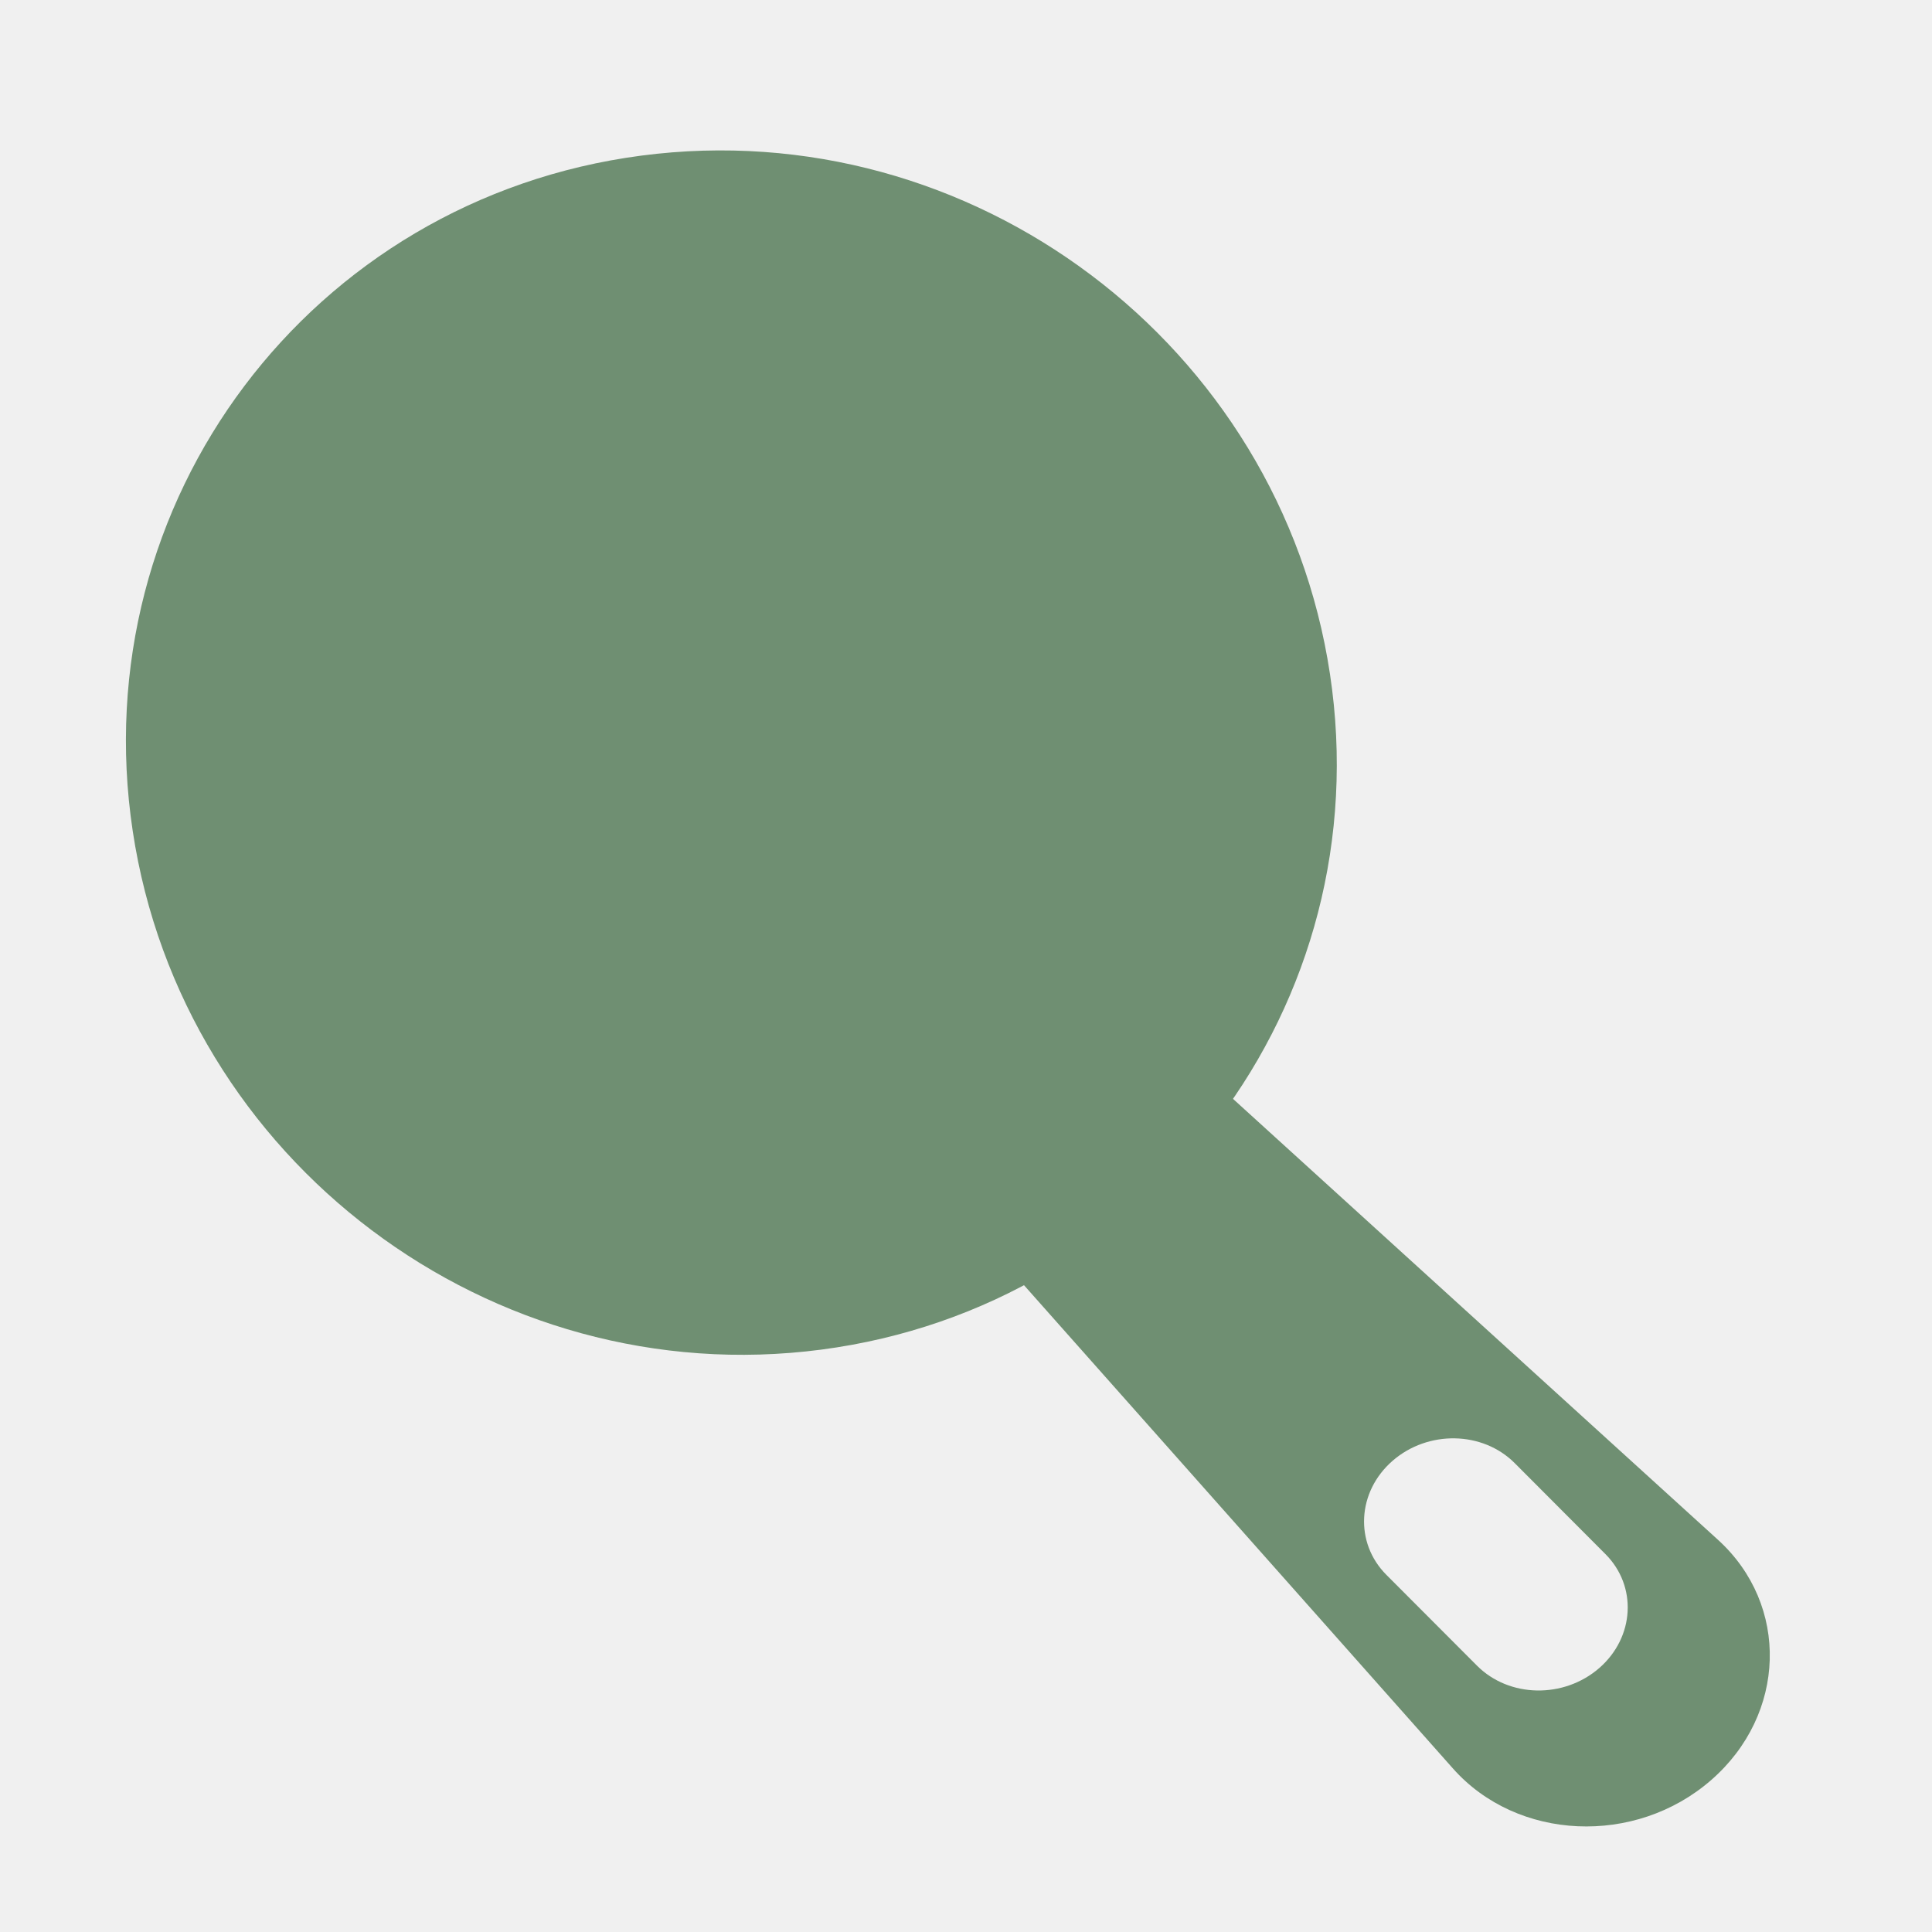
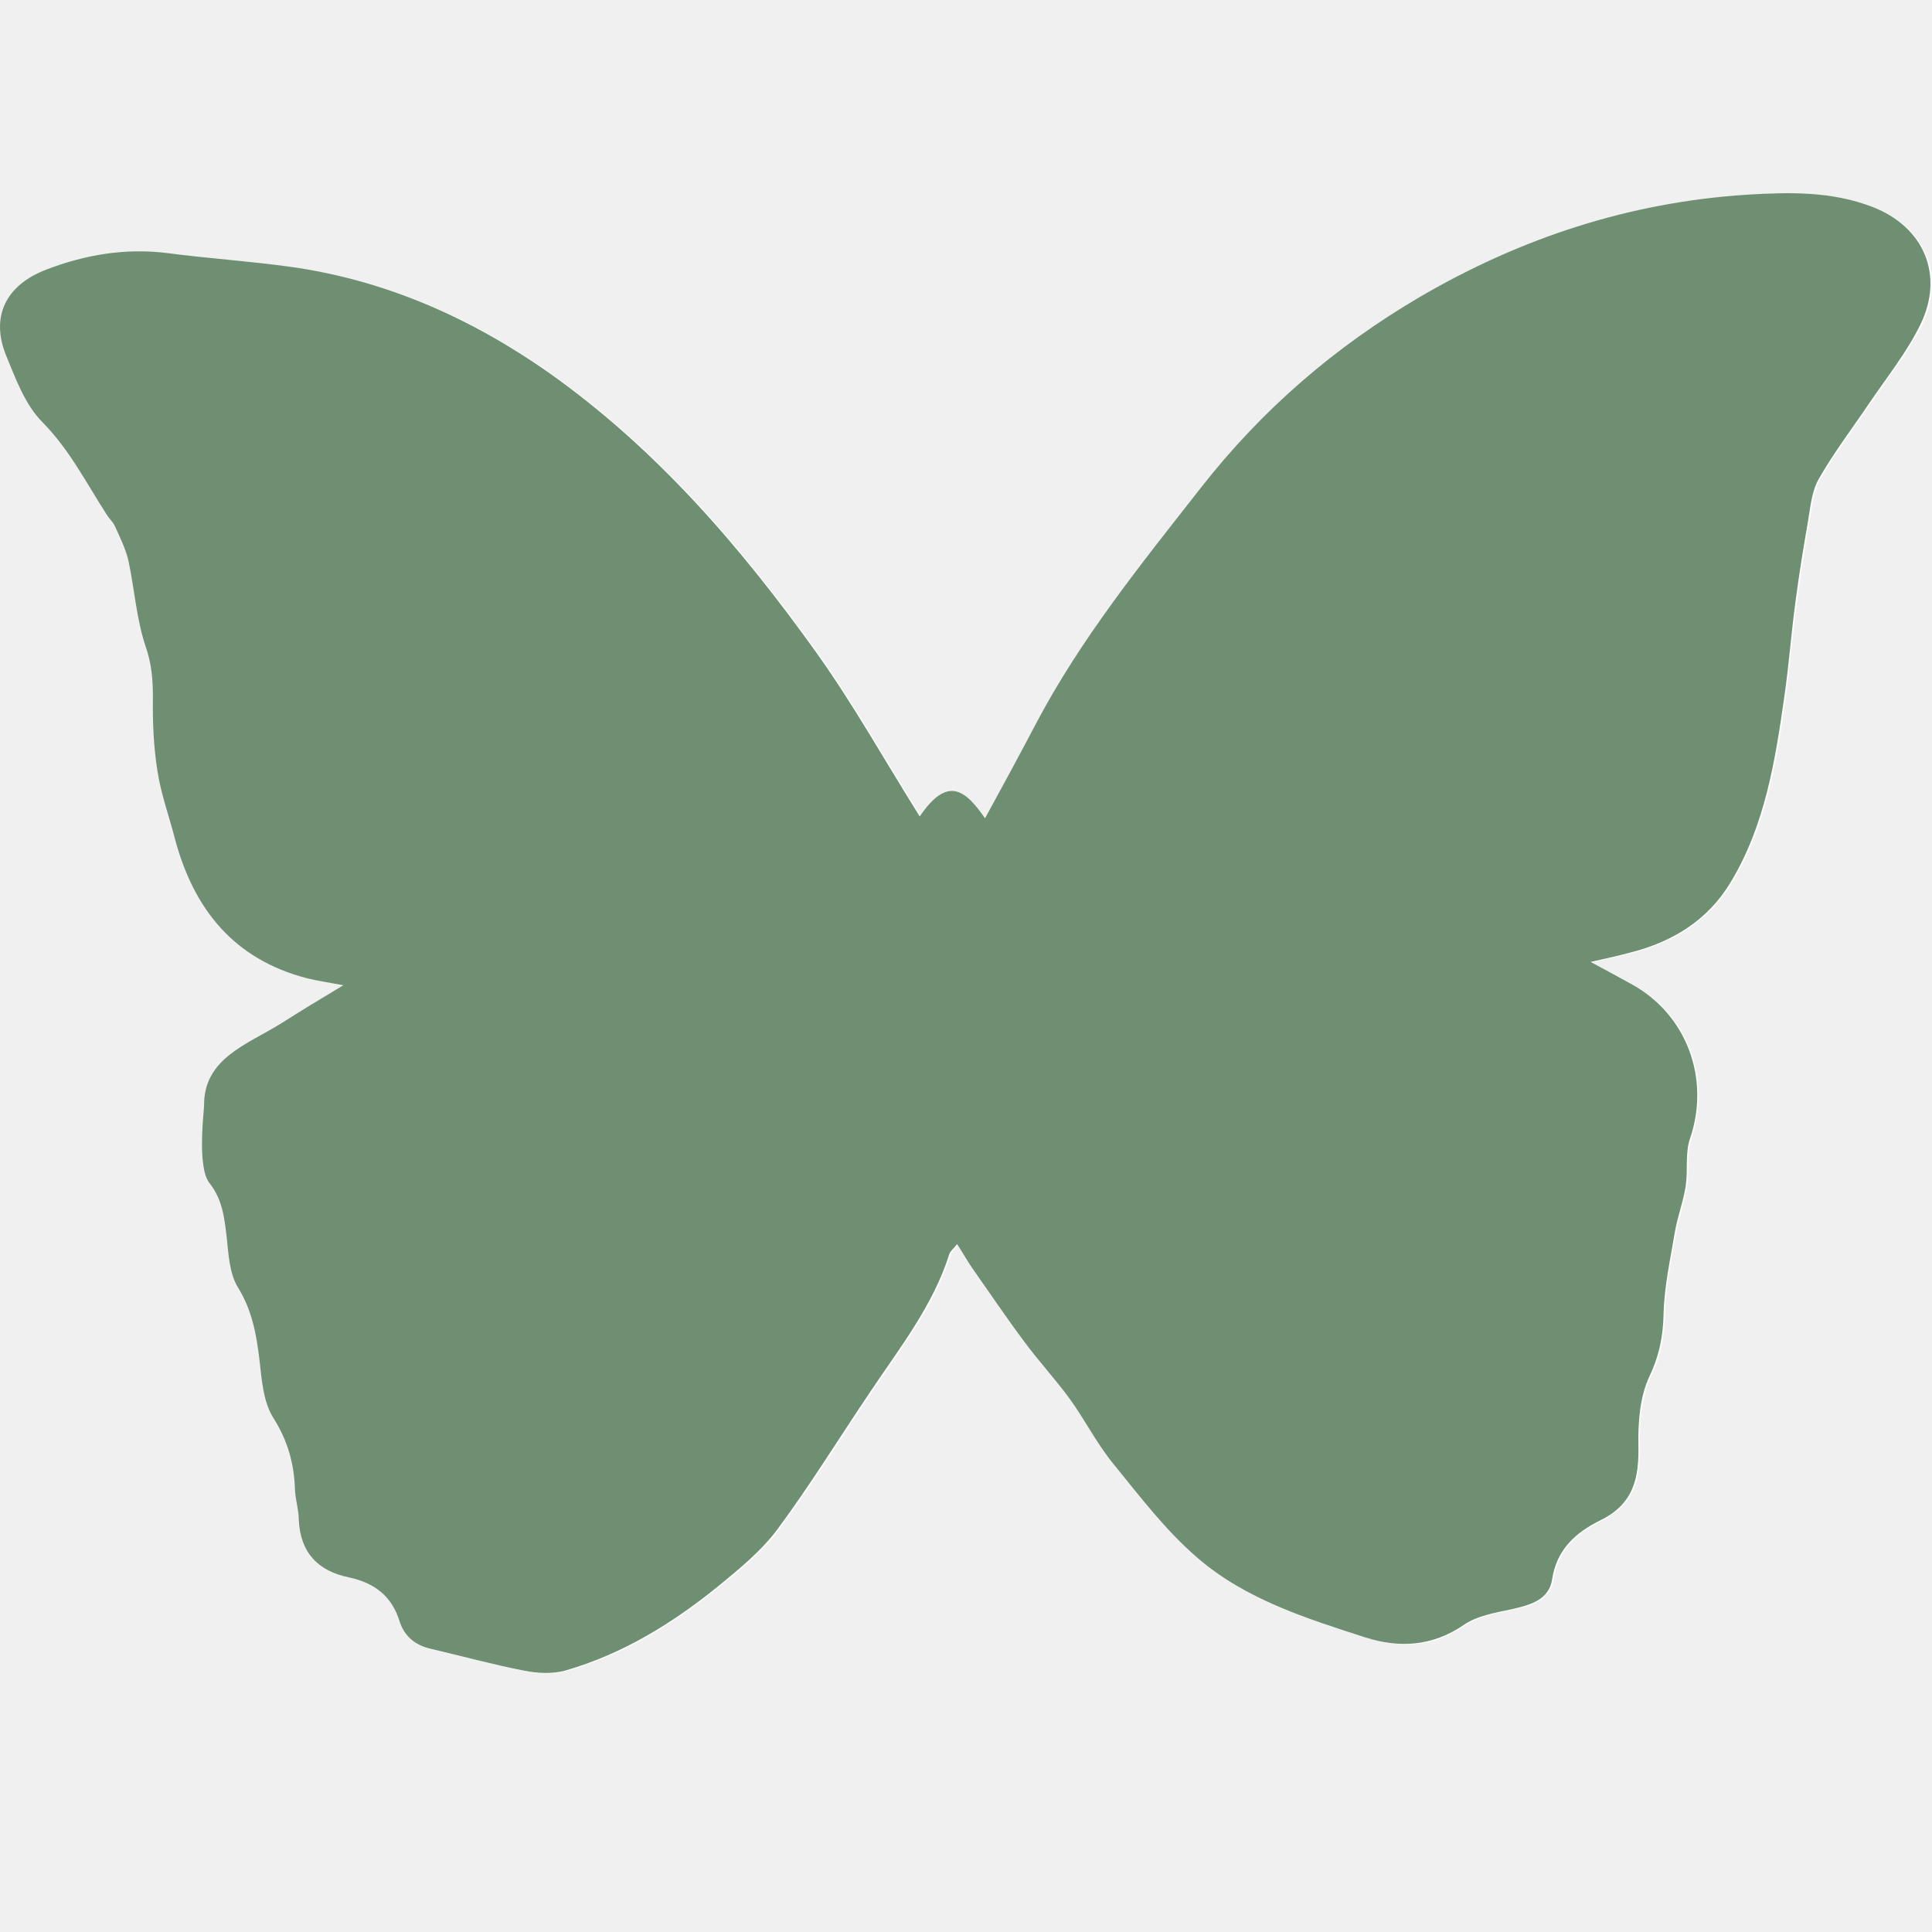
<svg xmlns="http://www.w3.org/2000/svg" width="40" height="40" viewBox="0 0 40 40" fill="none">
-   <ellipse cx="12.5" cy="12.5" rx="12.5" ry="12.5" transform="matrix(0.991525 -0.129917 0.149061 0.988828 0.884644 4.8457)" fill="#6F8F72" />
-   <path fill-rule="evenodd" clip-rule="evenodd" d="M23.323 20.746C22.289 19.805 20.625 19.796 19.517 20.723C18.384 21.672 18.232 23.264 19.175 24.326L30.082 36.615C31.412 38.114 33.855 38.224 35.426 36.856C36.989 35.496 37.054 33.23 35.569 31.88L23.323 20.746ZM31.36 30.292C30.697 29.627 29.565 29.606 28.831 30.245C28.098 30.884 28.04 31.94 28.703 32.605L30.581 34.487C31.245 35.152 32.377 35.173 33.111 34.535C33.844 33.896 33.901 32.839 33.238 32.175L31.36 30.292Z" fill="#6F8F72" />
+   <path d="M7.143 20.406C6.66 20.706 6.257 20.943 5.854 21.196C5.158 21.639 4.446 22.066 4.454 23.046C4.454 23.165 4.36 23.284 4.312 23.41C4.17 23.782 4.107 24.177 4.367 24.501C4.636 24.833 4.676 25.213 4.723 25.608C4.763 25.972 4.779 26.383 4.96 26.668C5.253 27.142 5.34 27.632 5.403 28.162C5.451 28.573 5.482 29.032 5.696 29.372C5.996 29.846 6.123 30.312 6.138 30.85C6.138 31.056 6.21 31.269 6.218 31.475C6.241 32.155 6.613 32.534 7.261 32.669C7.783 32.779 8.139 33.056 8.305 33.578C8.4 33.894 8.637 34.068 8.961 34.147C9.601 34.297 10.234 34.471 10.882 34.598C11.159 34.653 11.467 34.669 11.728 34.598C12.914 34.258 13.942 33.625 14.891 32.858C15.334 32.495 15.8 32.123 16.132 31.664C16.812 30.747 17.413 29.767 18.053 28.818C18.662 27.917 19.342 27.047 19.682 25.988C19.706 25.924 19.769 25.869 19.848 25.766C19.967 25.956 20.054 26.114 20.156 26.256C20.504 26.762 20.852 27.276 21.224 27.767C21.524 28.17 21.872 28.549 22.172 28.96C22.489 29.395 22.734 29.885 23.074 30.305C23.627 30.984 24.165 31.704 24.829 32.265C25.825 33.111 27.075 33.514 28.3 33.91C28.996 34.131 29.692 34.107 30.34 33.649C30.616 33.459 30.996 33.396 31.336 33.325C31.715 33.246 32.103 33.127 32.166 32.708C32.261 32.075 32.672 31.728 33.17 31.483C33.858 31.142 33.969 30.605 33.953 29.917C33.945 29.443 33.985 28.921 34.182 28.502C34.388 28.067 34.467 27.656 34.475 27.189C34.483 26.62 34.609 26.059 34.712 25.497C34.767 25.181 34.886 24.873 34.933 24.556C34.981 24.232 34.925 23.884 35.02 23.584C35.439 22.335 34.949 20.999 33.795 20.374C33.55 20.24 33.305 20.105 32.965 19.923C33.321 19.836 33.566 19.781 33.803 19.726C34.665 19.504 35.384 19.062 35.85 18.295C36.57 17.117 36.783 15.773 36.973 14.436C37.06 13.788 37.116 13.132 37.203 12.483C37.274 11.938 37.361 11.392 37.456 10.855C37.511 10.531 37.542 10.183 37.693 9.914C38.009 9.361 38.404 8.847 38.76 8.317C39.108 7.795 39.511 7.297 39.788 6.736C40.294 5.708 39.867 4.704 38.8 4.293C37.962 3.968 37.084 3.976 36.198 4.04C33.771 4.198 31.534 4.933 29.439 6.151C27.668 7.186 26.149 8.499 24.884 10.12C23.659 11.685 22.41 13.235 21.477 14.998C21.137 15.646 20.781 16.287 20.425 16.951C19.911 16.595 19.445 16.342 19.073 16.911C18.354 15.765 17.706 14.602 16.939 13.527C15.373 11.337 13.626 9.305 11.404 7.732C9.791 6.593 8.02 5.811 6.051 5.534C5.205 5.415 4.352 5.36 3.506 5.249C2.636 5.139 1.798 5.281 0.991 5.589C0.145 5.913 -0.171 6.57 0.161 7.376C0.359 7.858 0.557 8.396 0.912 8.752C1.466 9.321 1.814 10.001 2.233 10.649C2.288 10.736 2.375 10.815 2.415 10.91C2.517 11.139 2.636 11.377 2.691 11.622C2.826 12.207 2.857 12.823 3.047 13.393C3.174 13.757 3.205 14.088 3.197 14.46C3.189 14.966 3.213 15.48 3.292 15.978C3.363 16.445 3.529 16.895 3.648 17.354C4.035 18.824 4.866 19.868 6.391 20.263C6.621 20.319 6.85 20.35 7.174 20.414L7.143 20.406Z" fill="white" />
+   <path d="M7.143 20.405C6.811 20.342 6.581 20.31 6.36 20.255C4.834 19.86 4.004 18.816 3.616 17.346C3.498 16.887 3.332 16.436 3.261 15.97C3.181 15.472 3.158 14.958 3.166 14.452C3.166 14.08 3.142 13.748 3.015 13.384C2.826 12.823 2.786 12.206 2.66 11.613C2.604 11.368 2.486 11.131 2.383 10.902C2.343 10.807 2.256 10.736 2.201 10.641C1.782 9.993 1.442 9.313 0.881 8.743C0.525 8.388 0.327 7.85 0.13 7.368C-0.202 6.561 0.114 5.905 0.96 5.581C1.766 5.272 2.604 5.13 3.474 5.241C4.32 5.352 5.174 5.407 6.02 5.525C7.989 5.802 9.752 6.585 11.373 7.723C13.594 9.297 15.341 11.329 16.907 13.519C17.674 14.594 18.322 15.756 19.042 16.903C19.619 16.057 19.983 16.349 20.394 16.942C20.757 16.278 21.105 15.638 21.445 14.989C22.378 13.218 23.627 11.677 24.853 10.111C26.118 8.49 27.636 7.178 29.407 6.142C31.494 4.925 33.732 4.189 36.167 4.031C37.06 3.976 37.93 3.96 38.768 4.284C39.835 4.695 40.262 5.699 39.756 6.727C39.48 7.289 39.084 7.787 38.728 8.308C38.373 8.838 37.977 9.352 37.661 9.906C37.503 10.174 37.479 10.53 37.424 10.846C37.329 11.384 37.242 11.93 37.171 12.475C37.084 13.123 37.036 13.78 36.942 14.428C36.752 15.764 36.538 17.108 35.819 18.286C35.352 19.053 34.633 19.496 33.771 19.717C33.534 19.781 33.289 19.836 32.933 19.915C33.273 20.097 33.518 20.231 33.763 20.366C34.918 20.99 35.416 22.326 34.989 23.576C34.886 23.876 34.949 24.224 34.902 24.548C34.854 24.864 34.736 25.173 34.68 25.489C34.586 26.05 34.459 26.62 34.443 27.181C34.435 27.655 34.356 28.059 34.151 28.493C33.953 28.913 33.913 29.434 33.921 29.909C33.937 30.596 33.827 31.134 33.139 31.474C32.641 31.719 32.229 32.067 32.135 32.7C32.071 33.119 31.692 33.229 31.304 33.316C30.964 33.388 30.585 33.451 30.308 33.641C29.652 34.091 28.964 34.123 28.268 33.901C27.043 33.506 25.786 33.111 24.797 32.257C24.133 31.688 23.596 30.976 23.042 30.296C22.702 29.877 22.457 29.387 22.141 28.952C21.84 28.541 21.493 28.169 21.192 27.758C20.821 27.26 20.481 26.754 20.125 26.248C20.022 26.098 19.935 25.94 19.817 25.758C19.737 25.861 19.666 25.908 19.65 25.979C19.311 27.039 18.631 27.9 18.022 28.81C17.381 29.758 16.78 30.739 16.101 31.656C15.761 32.114 15.302 32.486 14.859 32.85C13.91 33.617 12.883 34.249 11.697 34.589C11.436 34.66 11.127 34.645 10.851 34.589C10.202 34.463 9.57 34.289 8.929 34.139C8.605 34.067 8.376 33.886 8.273 33.569C8.115 33.047 7.751 32.771 7.23 32.66C6.581 32.526 6.218 32.146 6.186 31.466C6.186 31.261 6.115 31.047 6.107 30.842C6.091 30.304 5.957 29.83 5.664 29.363C5.451 29.031 5.419 28.573 5.372 28.153C5.308 27.624 5.221 27.134 4.929 26.659C4.747 26.367 4.731 25.956 4.692 25.6C4.644 25.204 4.605 24.833 4.336 24.493C4.075 24.169 4.225 23.006 4.225 22.888C4.217 21.907 5.126 21.623 5.822 21.188C6.218 20.935 6.621 20.69 7.111 20.397L7.143 20.405Z" fill="#6F8F72" />
</svg>
